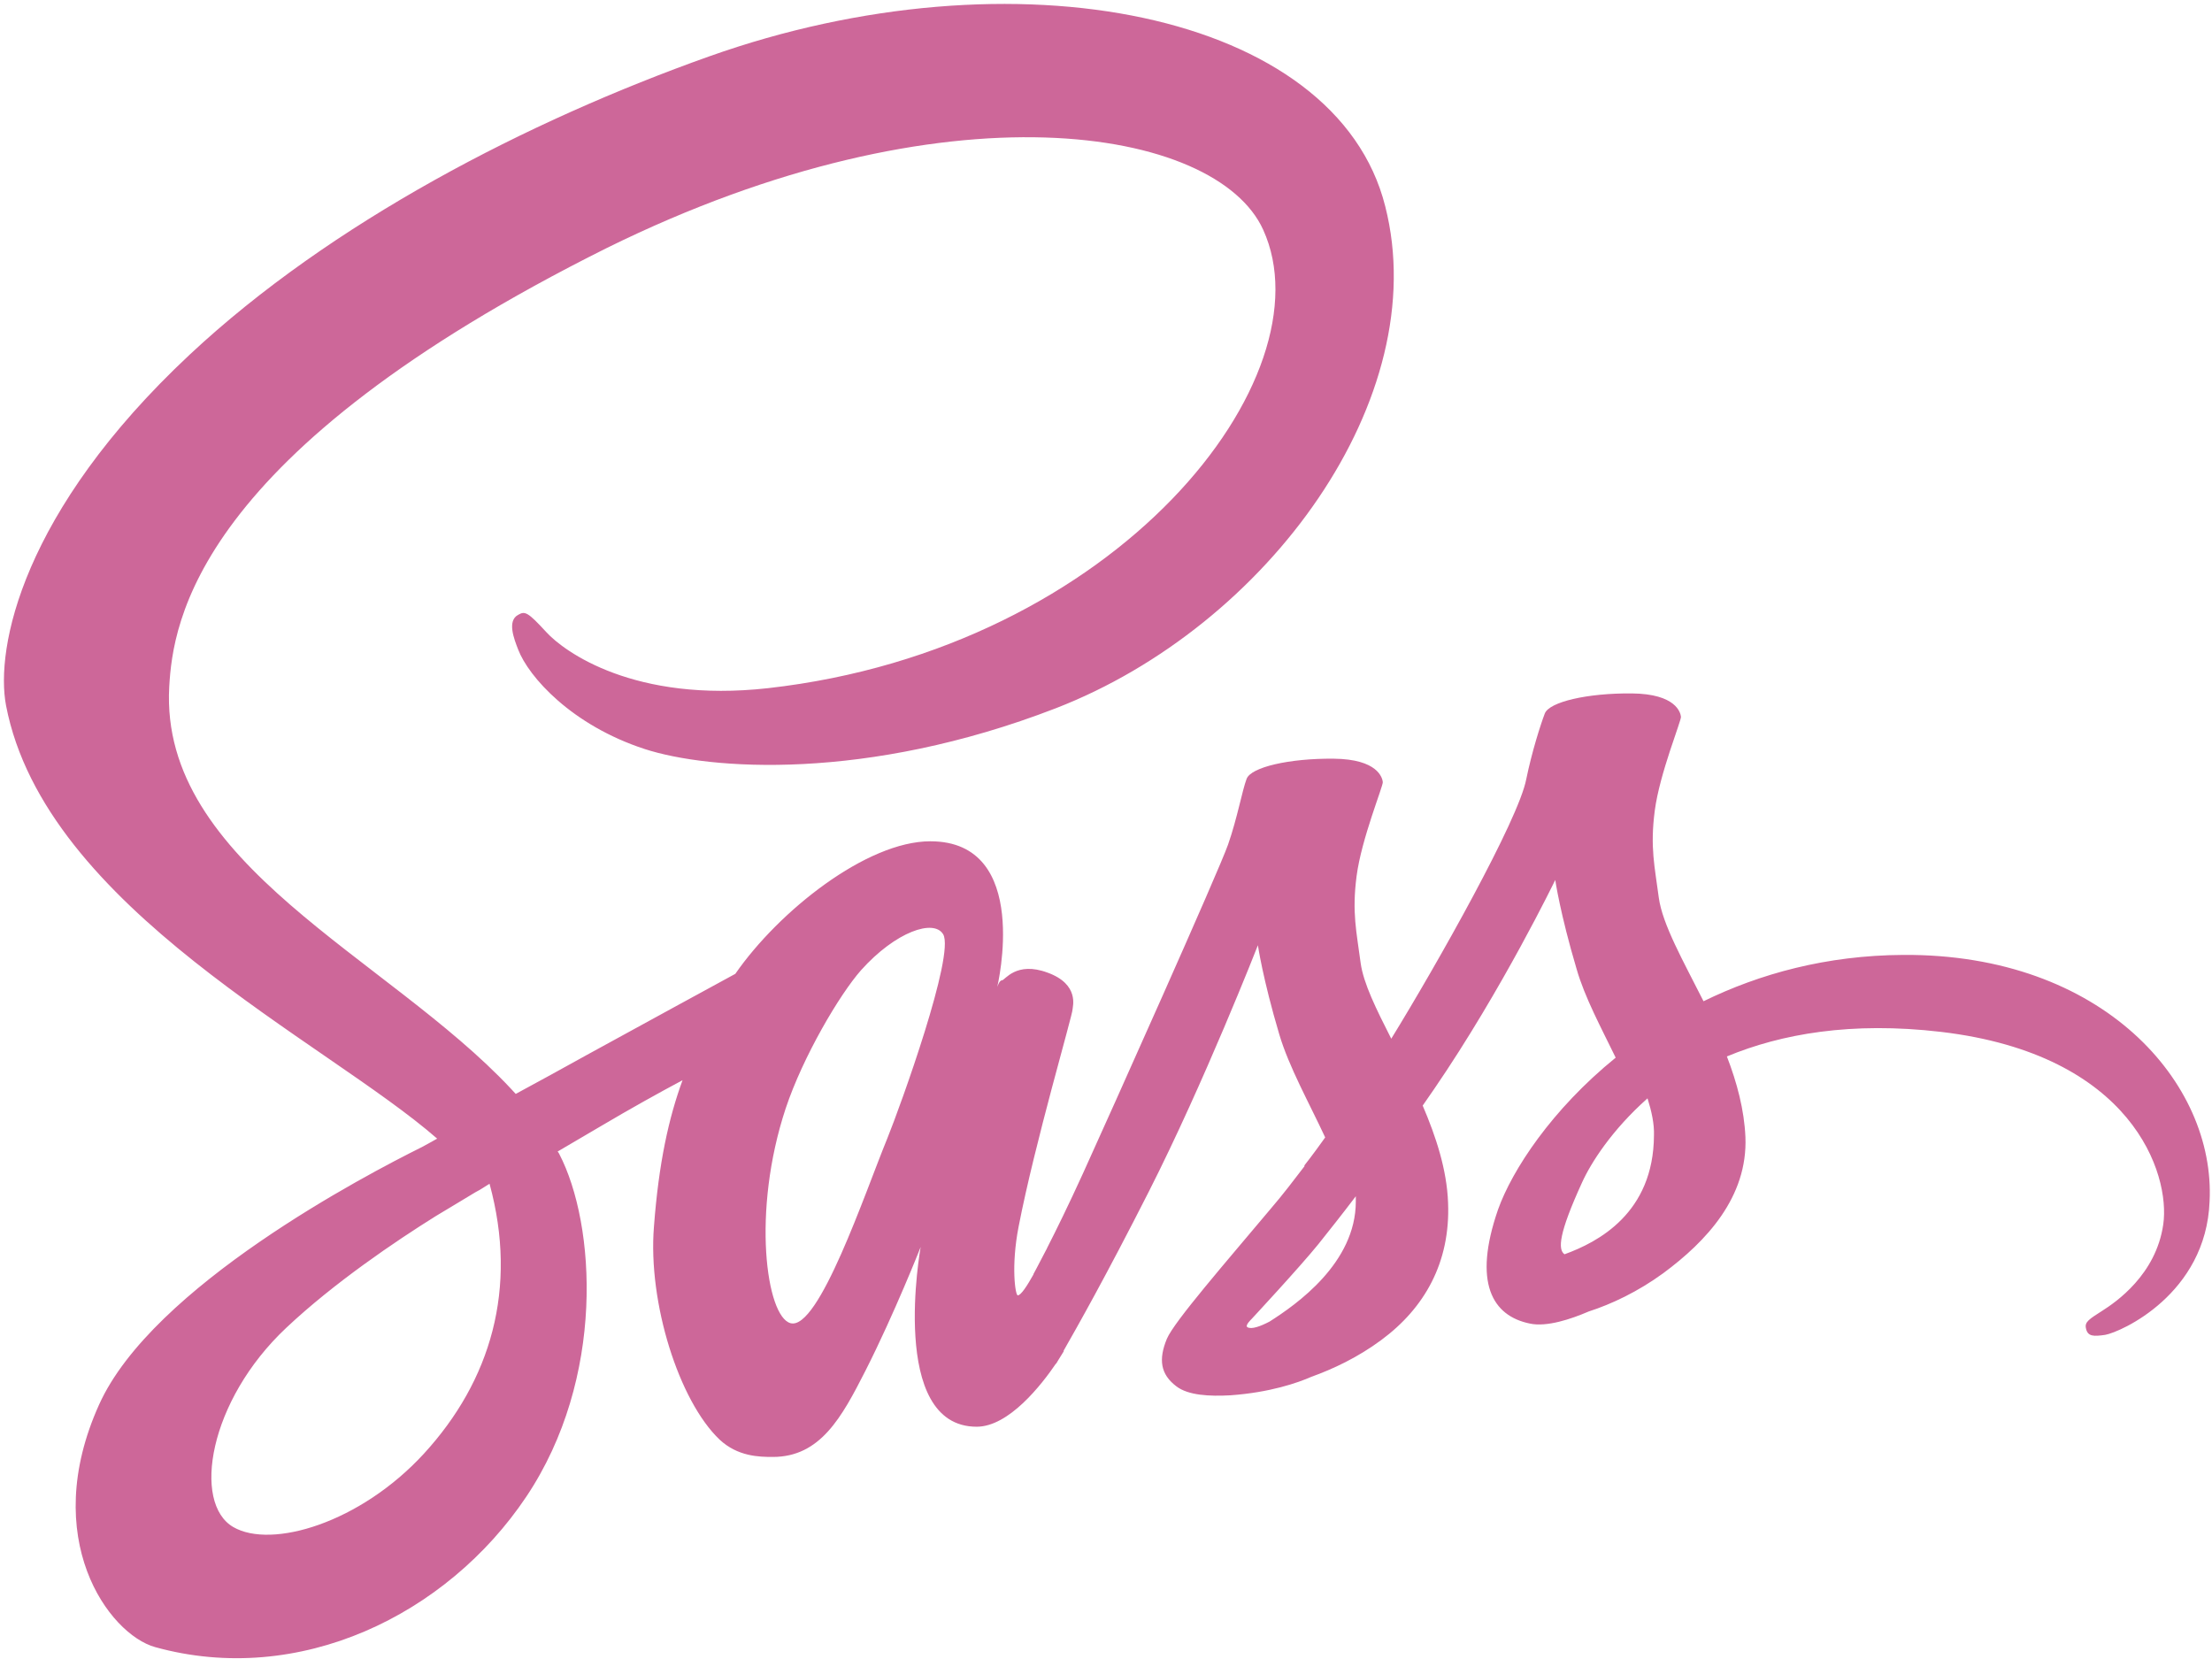
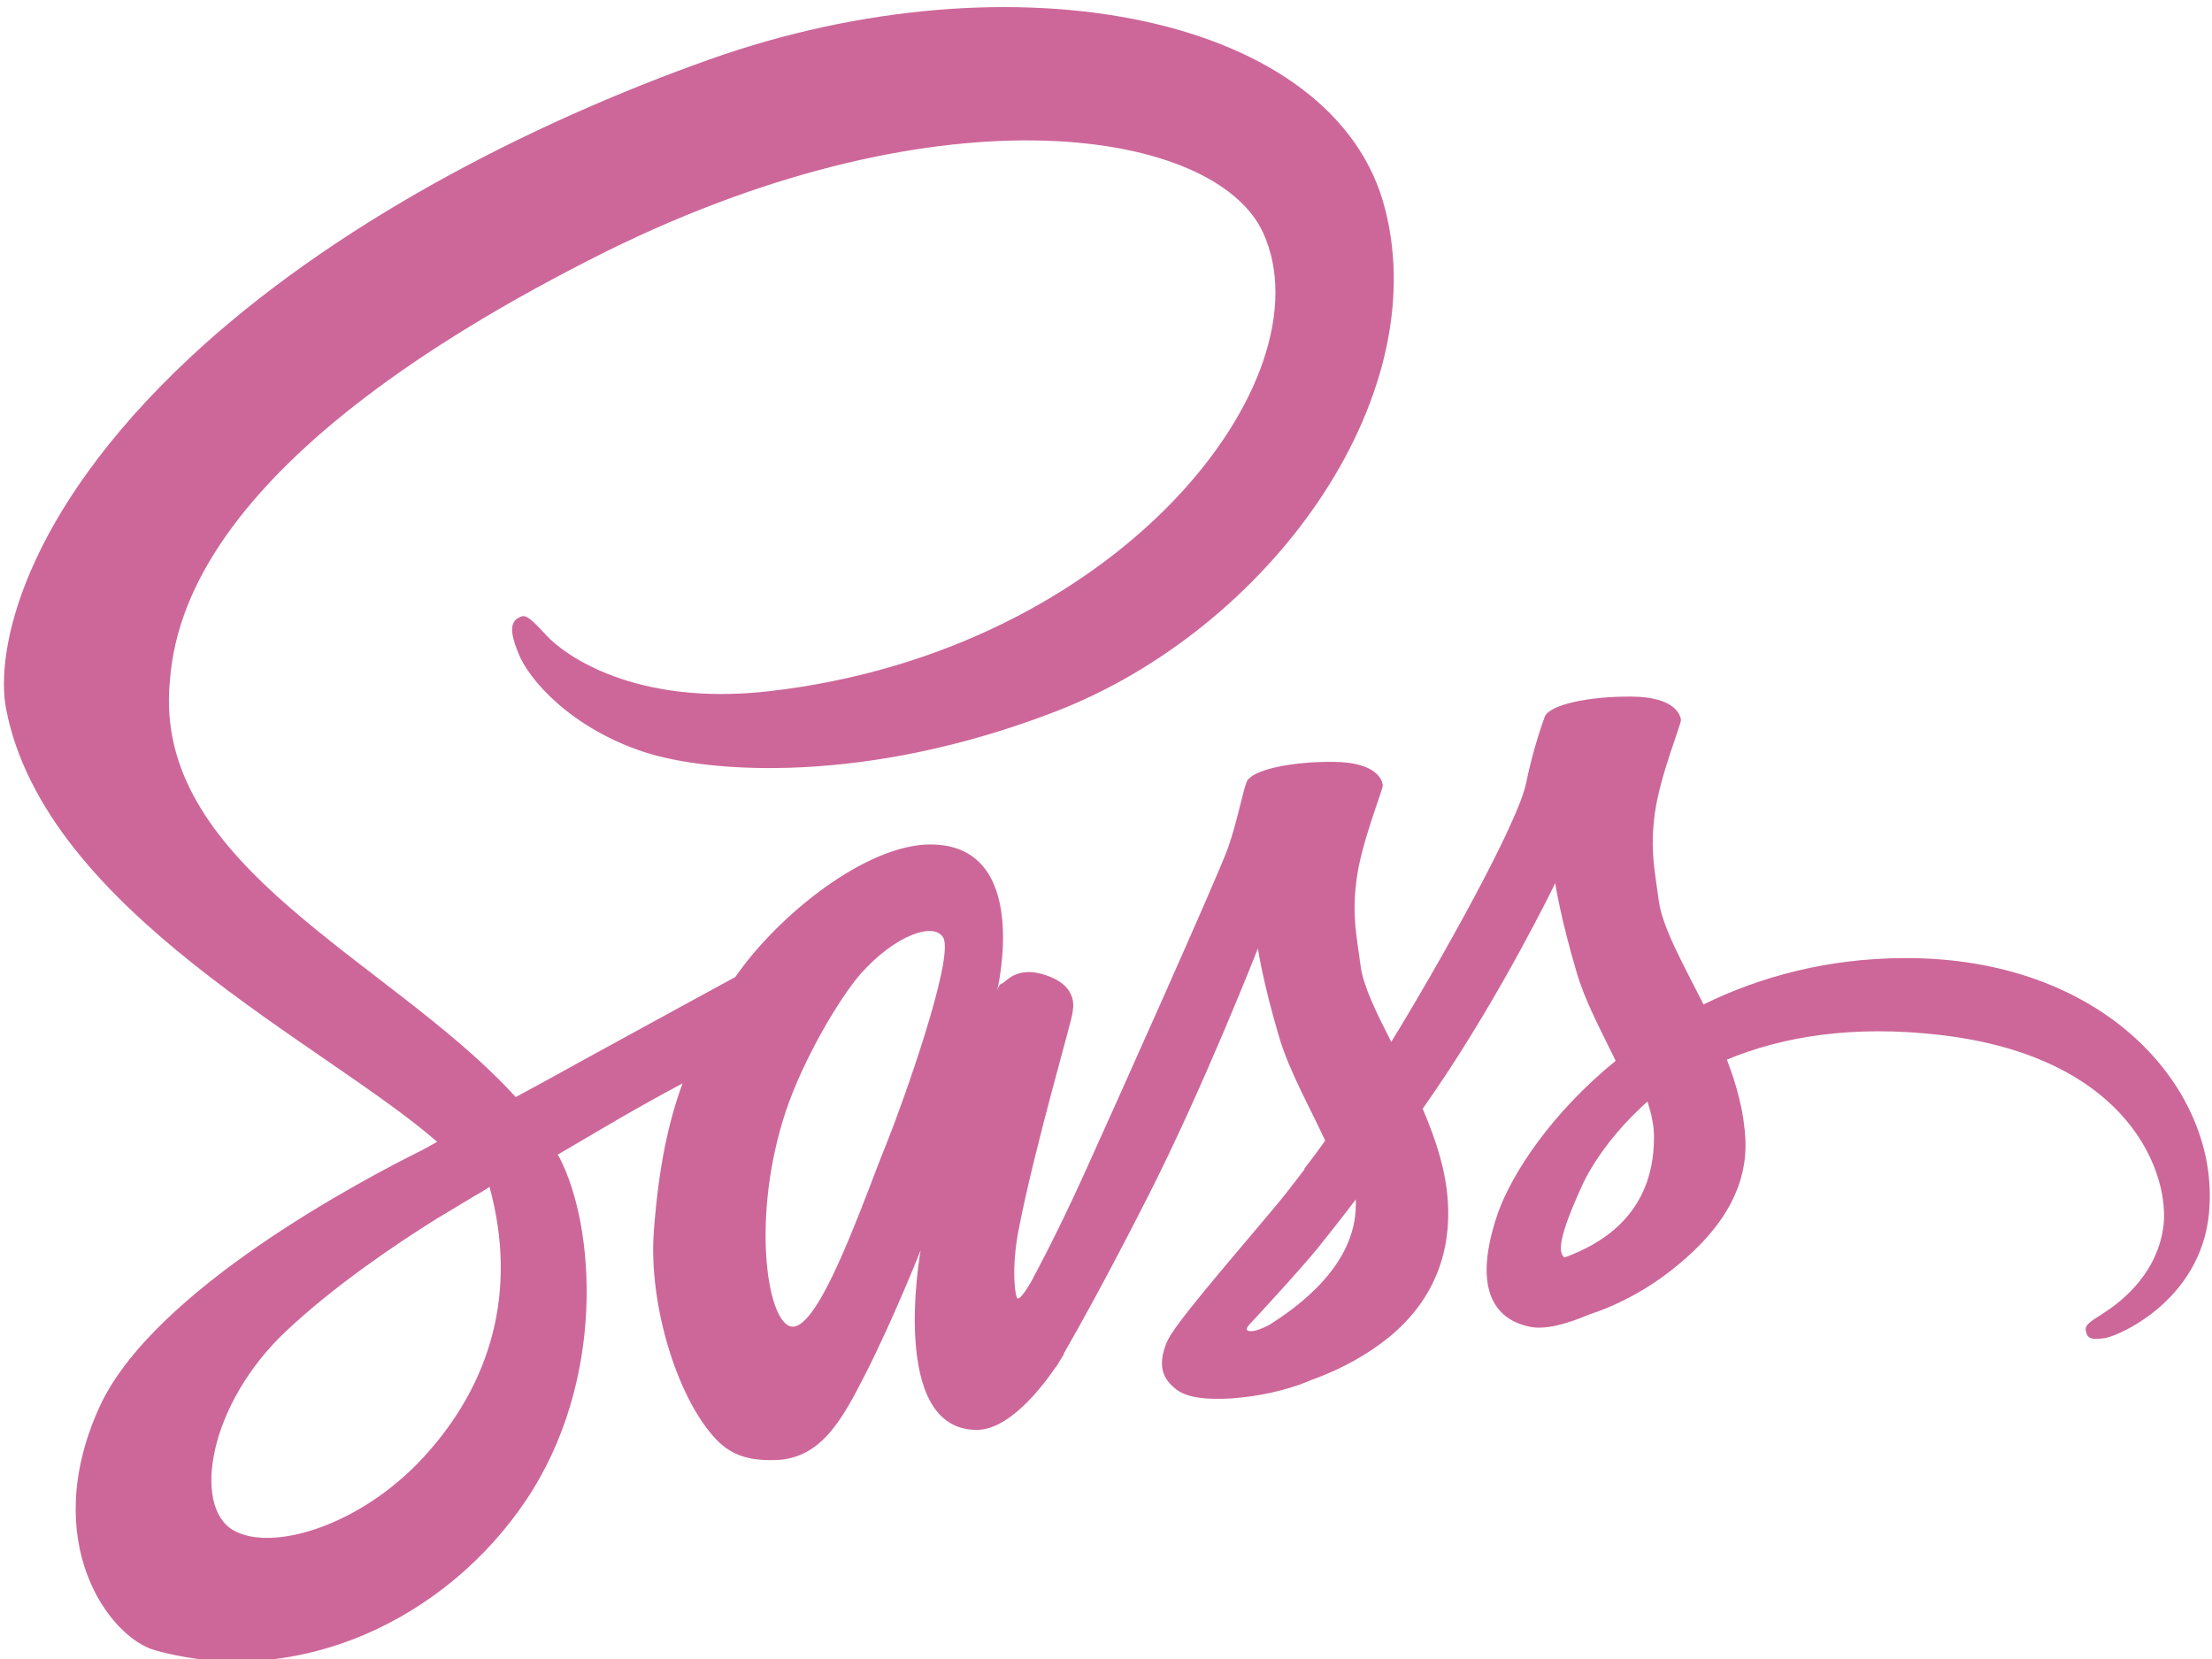
- <svg xmlns="http://www.w3.org/2000/svg" width="256px" height="192px" viewBox="0 0 256 192" version="1.1" preserveAspectRatio="xMidYMid">
+ <svg xmlns="http://www.w3.org/2000/svg" width="256px" version="1.1" preserveAspectRatio="xMidYMid">
  <g fill="#CD6799">
    <path d="M220.281,110.514 C211.375,110.56 203.634,112.705 197.153,115.876 C194.774,111.166 192.396,106.97 191.977,103.892 C191.51,100.302 190.951,98.11 191.51,93.82 C192.07,89.53 194.588,83.421 194.541,82.955 C194.495,82.489 193.982,80.297 188.852,80.251 C183.723,80.204 179.293,81.23 178.78,82.582 C178.267,83.934 177.288,87.012 176.635,90.183 C175.749,94.846 166.377,111.493 161.014,120.213 C159.289,116.809 157.797,113.824 157.47,111.446 C157.004,107.856 156.444,105.664 157.004,101.374 C157.564,97.084 160.082,90.976 160.035,90.509 C159.988,90.043 159.475,87.851 154.346,87.805 C149.217,87.758 144.787,88.784 144.274,90.136 C143.761,91.489 143.201,94.659 142.129,97.737 C141.056,100.815 128.606,128.606 125.342,135.787 C123.663,139.471 122.218,142.409 121.192,144.414 L121.192,144.414 C121.192,144.414 121.145,144.554 121.005,144.787 C120.119,146.512 119.607,147.445 119.607,147.445 C119.607,147.445 119.607,147.445 119.607,147.491 C118.907,148.75 118.161,149.916 117.788,149.916 C117.508,149.916 116.995,146.559 117.881,141.989 C119.746,132.337 124.176,117.322 124.13,116.809 C124.13,116.529 124.969,113.918 121.239,112.565 C117.601,111.213 116.296,113.451 115.969,113.451 C115.643,113.451 115.41,114.244 115.41,114.244 C115.41,114.244 119.467,97.364 107.669,97.364 C100.302,97.364 90.136,105.431 85.1,112.705 C81.929,114.431 75.168,118.114 67.94,122.078 C65.189,123.617 62.345,125.156 59.687,126.601 C59.5,126.415 59.314,126.181 59.127,125.995 C44.858,110.747 18.466,99.975 19.585,79.505 C20.004,72.044 22.569,52.459 70.272,28.678 C109.534,9.326 140.777,14.689 146.186,26.579 C153.926,43.553 129.446,75.075 88.877,79.644 C73.396,81.37 65.282,75.401 63.231,73.163 C61.086,70.831 60.759,70.691 59.966,71.158 C58.661,71.857 59.5,73.956 59.966,75.168 C61.179,78.339 66.168,83.934 74.608,86.686 C82.069,89.11 100.208,90.463 122.171,81.976 C146.745,72.463 165.957,46.024 160.315,23.875 C154.672,1.399 117.368,-6.015 82.069,6.528 C61.086,13.989 38.33,25.74 21.963,41.035 C2.518,59.22 -0.56,75.028 0.699,81.65 C5.223,105.151 37.631,120.446 50.594,131.777 C49.941,132.15 49.335,132.477 48.822,132.756 C42.34,135.974 17.626,148.89 11.471,162.553 C4.477,178.034 12.59,189.132 17.953,190.624 C34.6,195.241 51.713,186.941 60.899,173.231 C70.085,159.522 68.966,141.709 64.723,133.549 C64.676,133.456 64.63,133.362 64.536,133.269 C66.215,132.29 67.94,131.264 69.619,130.285 C72.93,128.326 76.194,126.508 78.992,125.016 C77.406,129.352 76.24,134.528 75.681,141.989 C74.981,150.756 78.572,162.133 83.282,166.61 C85.38,168.568 87.851,168.615 89.437,168.615 C94.939,168.615 97.411,164.045 100.162,158.636 C103.519,152.015 106.55,144.321 106.55,144.321 C106.55,144.321 102.773,165.118 113.032,165.118 C116.762,165.118 120.539,160.268 122.218,157.797 L122.218,157.843 C122.218,157.843 122.311,157.703 122.498,157.377 C122.871,156.771 123.104,156.398 123.104,156.398 L123.104,156.305 C124.596,153.693 127.953,147.771 132.943,137.932 C139.378,125.249 145.58,109.395 145.58,109.395 C145.58,109.395 146.139,113.265 148.051,119.7 C149.17,123.477 151.502,127.627 153.367,131.637 C151.875,133.736 150.942,134.901 150.942,134.901 C150.942,134.901 150.942,134.901 150.989,134.948 C149.776,136.533 148.471,138.259 147.025,139.937 C141.942,145.999 135.881,152.947 135.041,154.952 C134.062,157.33 134.295,159.056 136.16,160.455 C137.513,161.481 139.937,161.62 142.409,161.481 C146.979,161.154 150.196,160.035 151.781,159.336 C154.253,158.45 157.144,157.097 159.848,155.092 C164.838,151.408 167.869,146.139 167.589,139.191 C167.449,135.368 166.19,131.544 164.651,127.953 C165.118,127.301 165.537,126.648 166.004,125.995 C173.884,114.477 179.993,101.84 179.993,101.84 C179.993,101.84 180.552,105.711 182.464,112.146 C183.397,115.41 185.309,118.954 186.987,122.404 C179.573,128.42 175.003,135.414 173.371,139.984 C170.434,148.471 172.718,152.294 177.055,153.18 C179.013,153.6 181.811,152.667 183.863,151.781 C186.474,150.942 189.552,149.497 192.49,147.352 C197.479,143.668 202.282,138.538 202.002,131.591 C201.862,128.42 201.023,125.295 199.857,122.264 C206.152,119.653 214.266,118.208 224.618,119.42 C246.814,122.031 251.197,135.881 250.358,141.709 C249.518,147.538 244.855,150.709 243.317,151.688 C241.778,152.667 241.265,152.994 241.405,153.693 C241.591,154.719 242.337,154.672 243.643,154.486 C245.462,154.16 255.301,149.776 255.72,139.051 C256.42,125.342 243.363,110.374 220.281,110.514 L220.281,110.514 Z M49.055,168.242 C41.687,176.262 31.429,179.293 26.999,176.729 C22.243,173.977 24.108,162.133 33.154,153.647 C38.656,148.471 45.744,143.668 50.454,140.73 C51.526,140.077 53.112,139.145 55.024,137.979 C55.35,137.792 55.537,137.699 55.537,137.699 L55.537,137.699 C55.91,137.466 56.283,137.233 56.656,137 C59.966,149.123 56.796,159.802 49.055,168.242 L49.055,168.242 Z M102.68,131.777 C100.115,138.026 94.753,154.02 91.489,153.134 C88.691,152.388 86.965,140.264 90.929,128.28 C92.934,122.264 97.177,115.083 99.649,112.286 C103.659,107.809 108.089,106.317 109.161,108.136 C110.514,110.514 104.265,127.86 102.68,131.777 L102.68,131.777 Z M146.932,152.947 C145.859,153.507 144.834,153.88 144.367,153.6 C144.041,153.413 144.834,152.667 144.834,152.667 C144.834,152.667 150.383,146.699 152.574,143.994 C153.833,142.409 155.325,140.544 156.911,138.445 L156.911,139.051 C156.911,146.186 150.009,150.989 146.932,152.947 L146.932,152.947 Z M181.065,145.16 C180.272,144.6 180.412,142.735 183.07,136.906 C184.096,134.621 186.521,130.798 190.671,127.114 C191.137,128.606 191.464,130.052 191.417,131.404 C191.37,140.404 184.936,143.761 181.065,145.16 L181.065,145.16 Z" />
  </g>
</svg>
